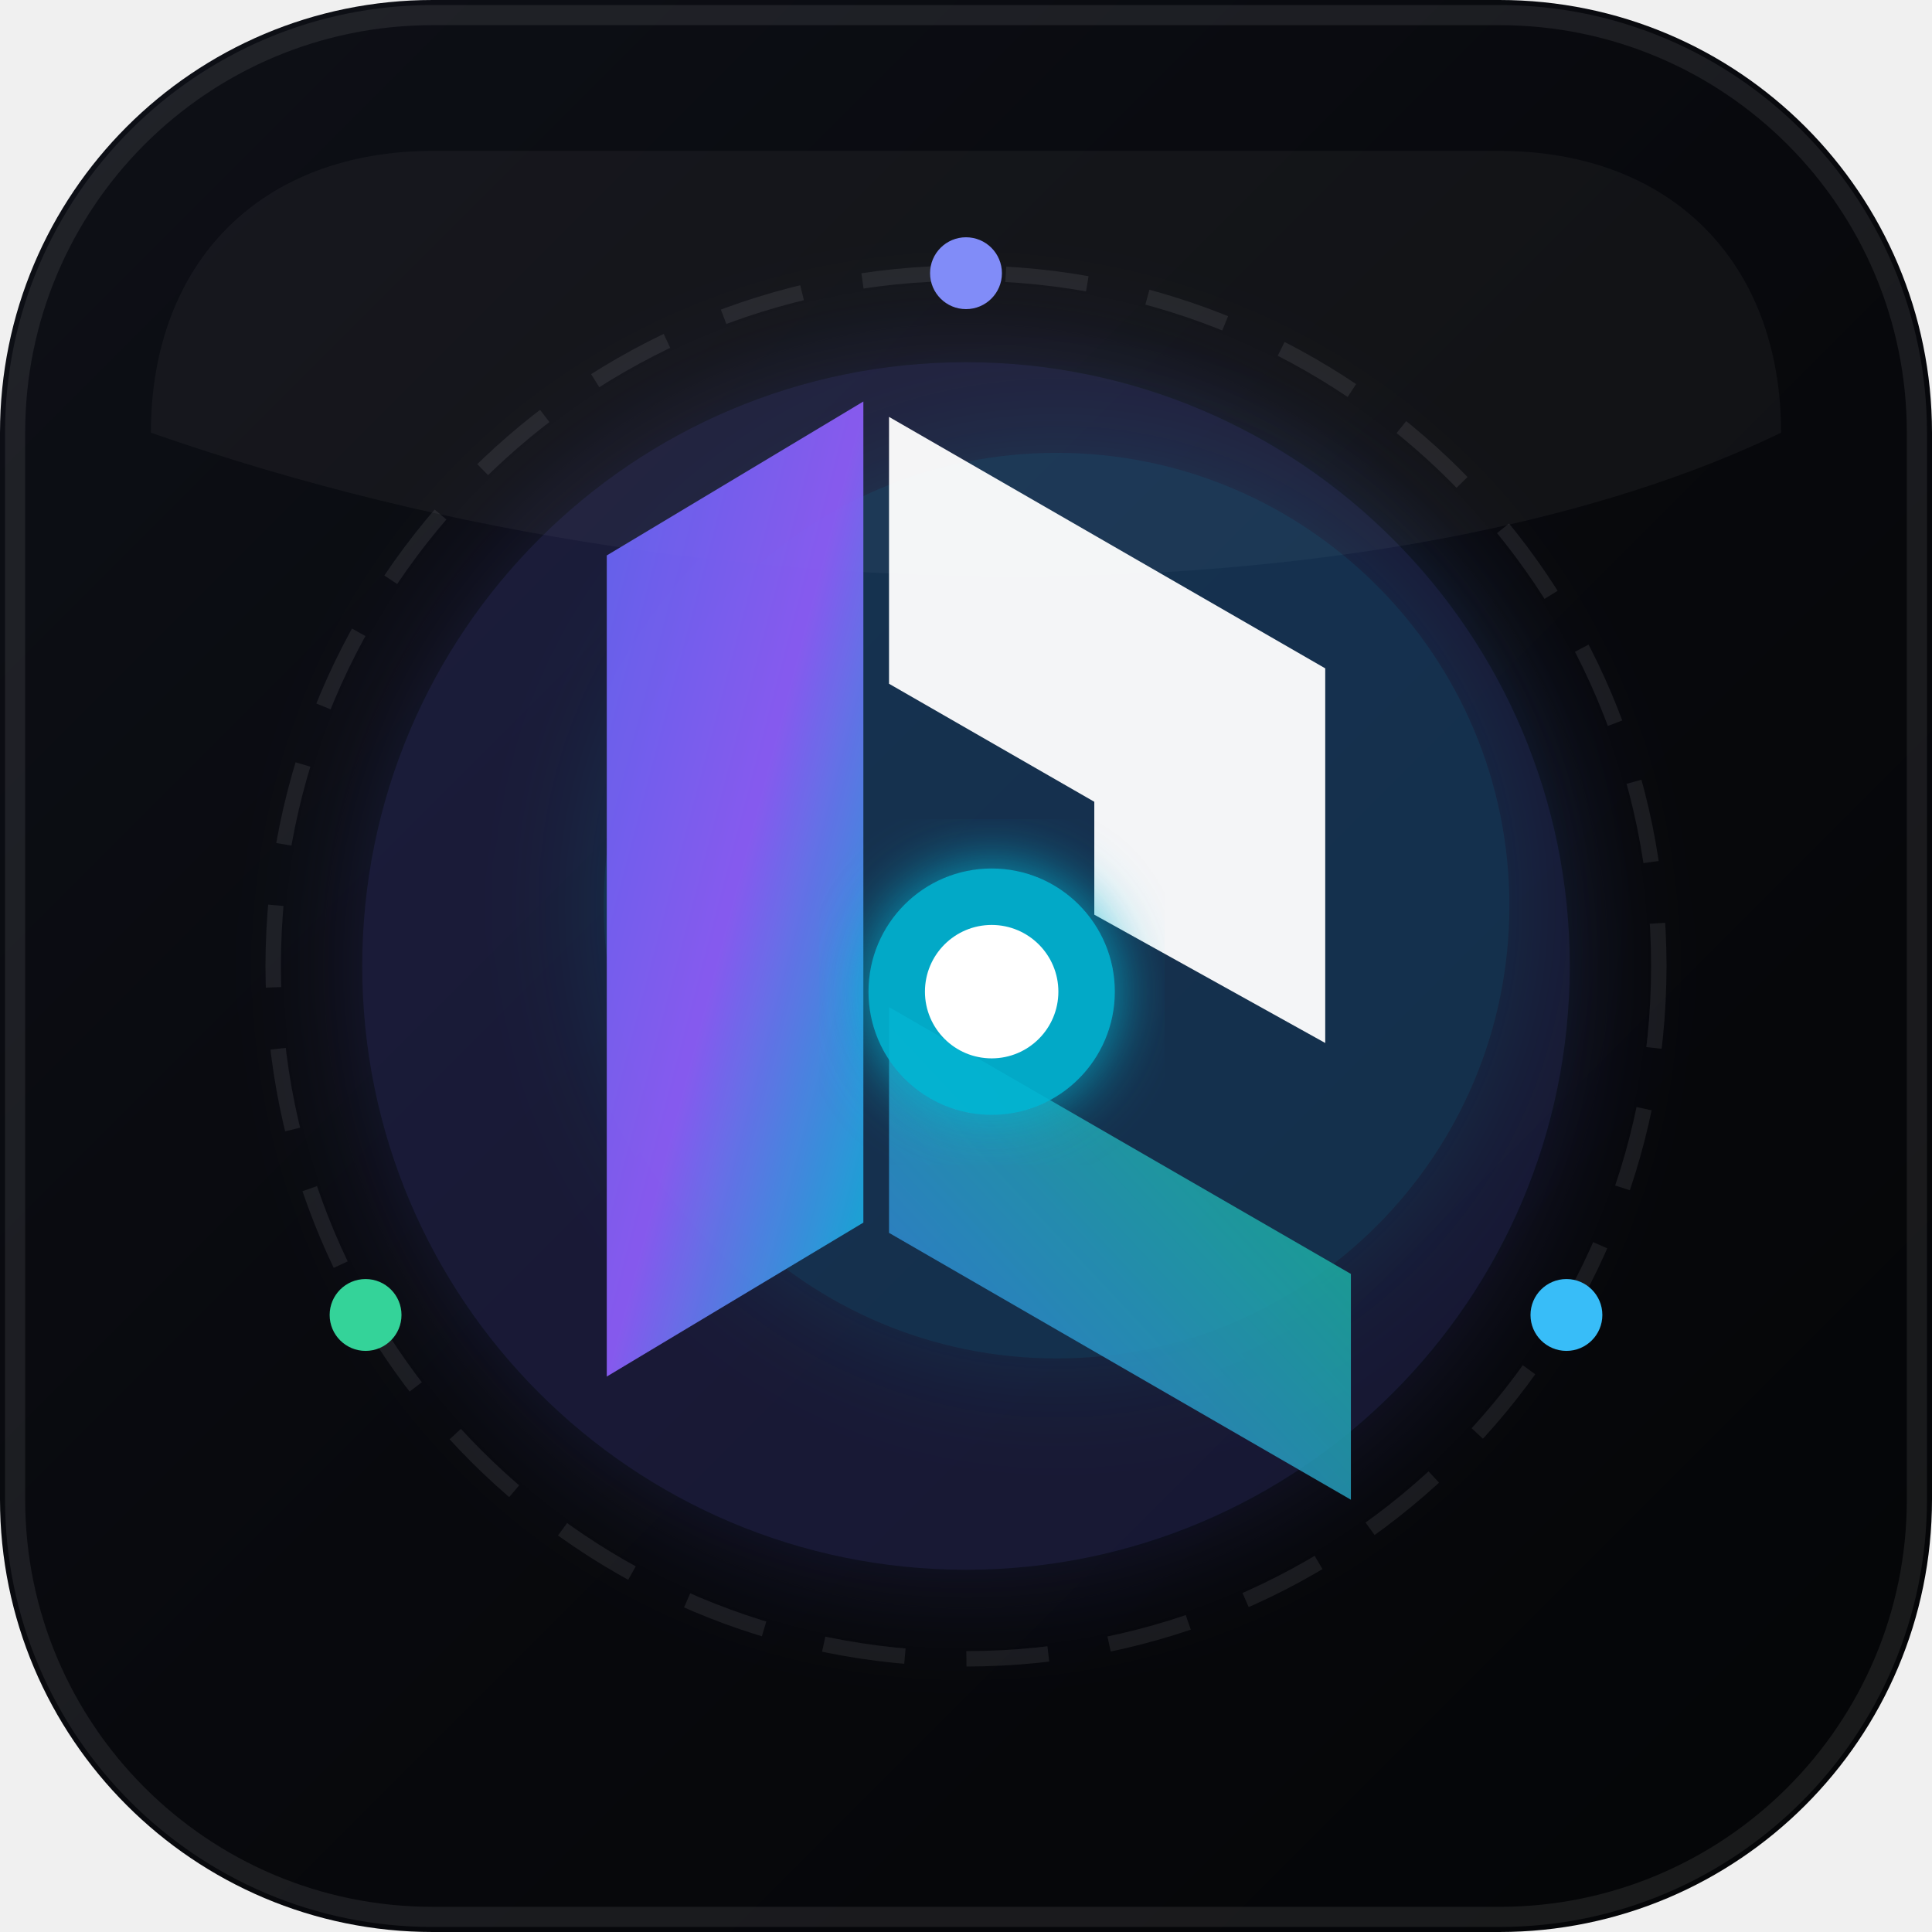
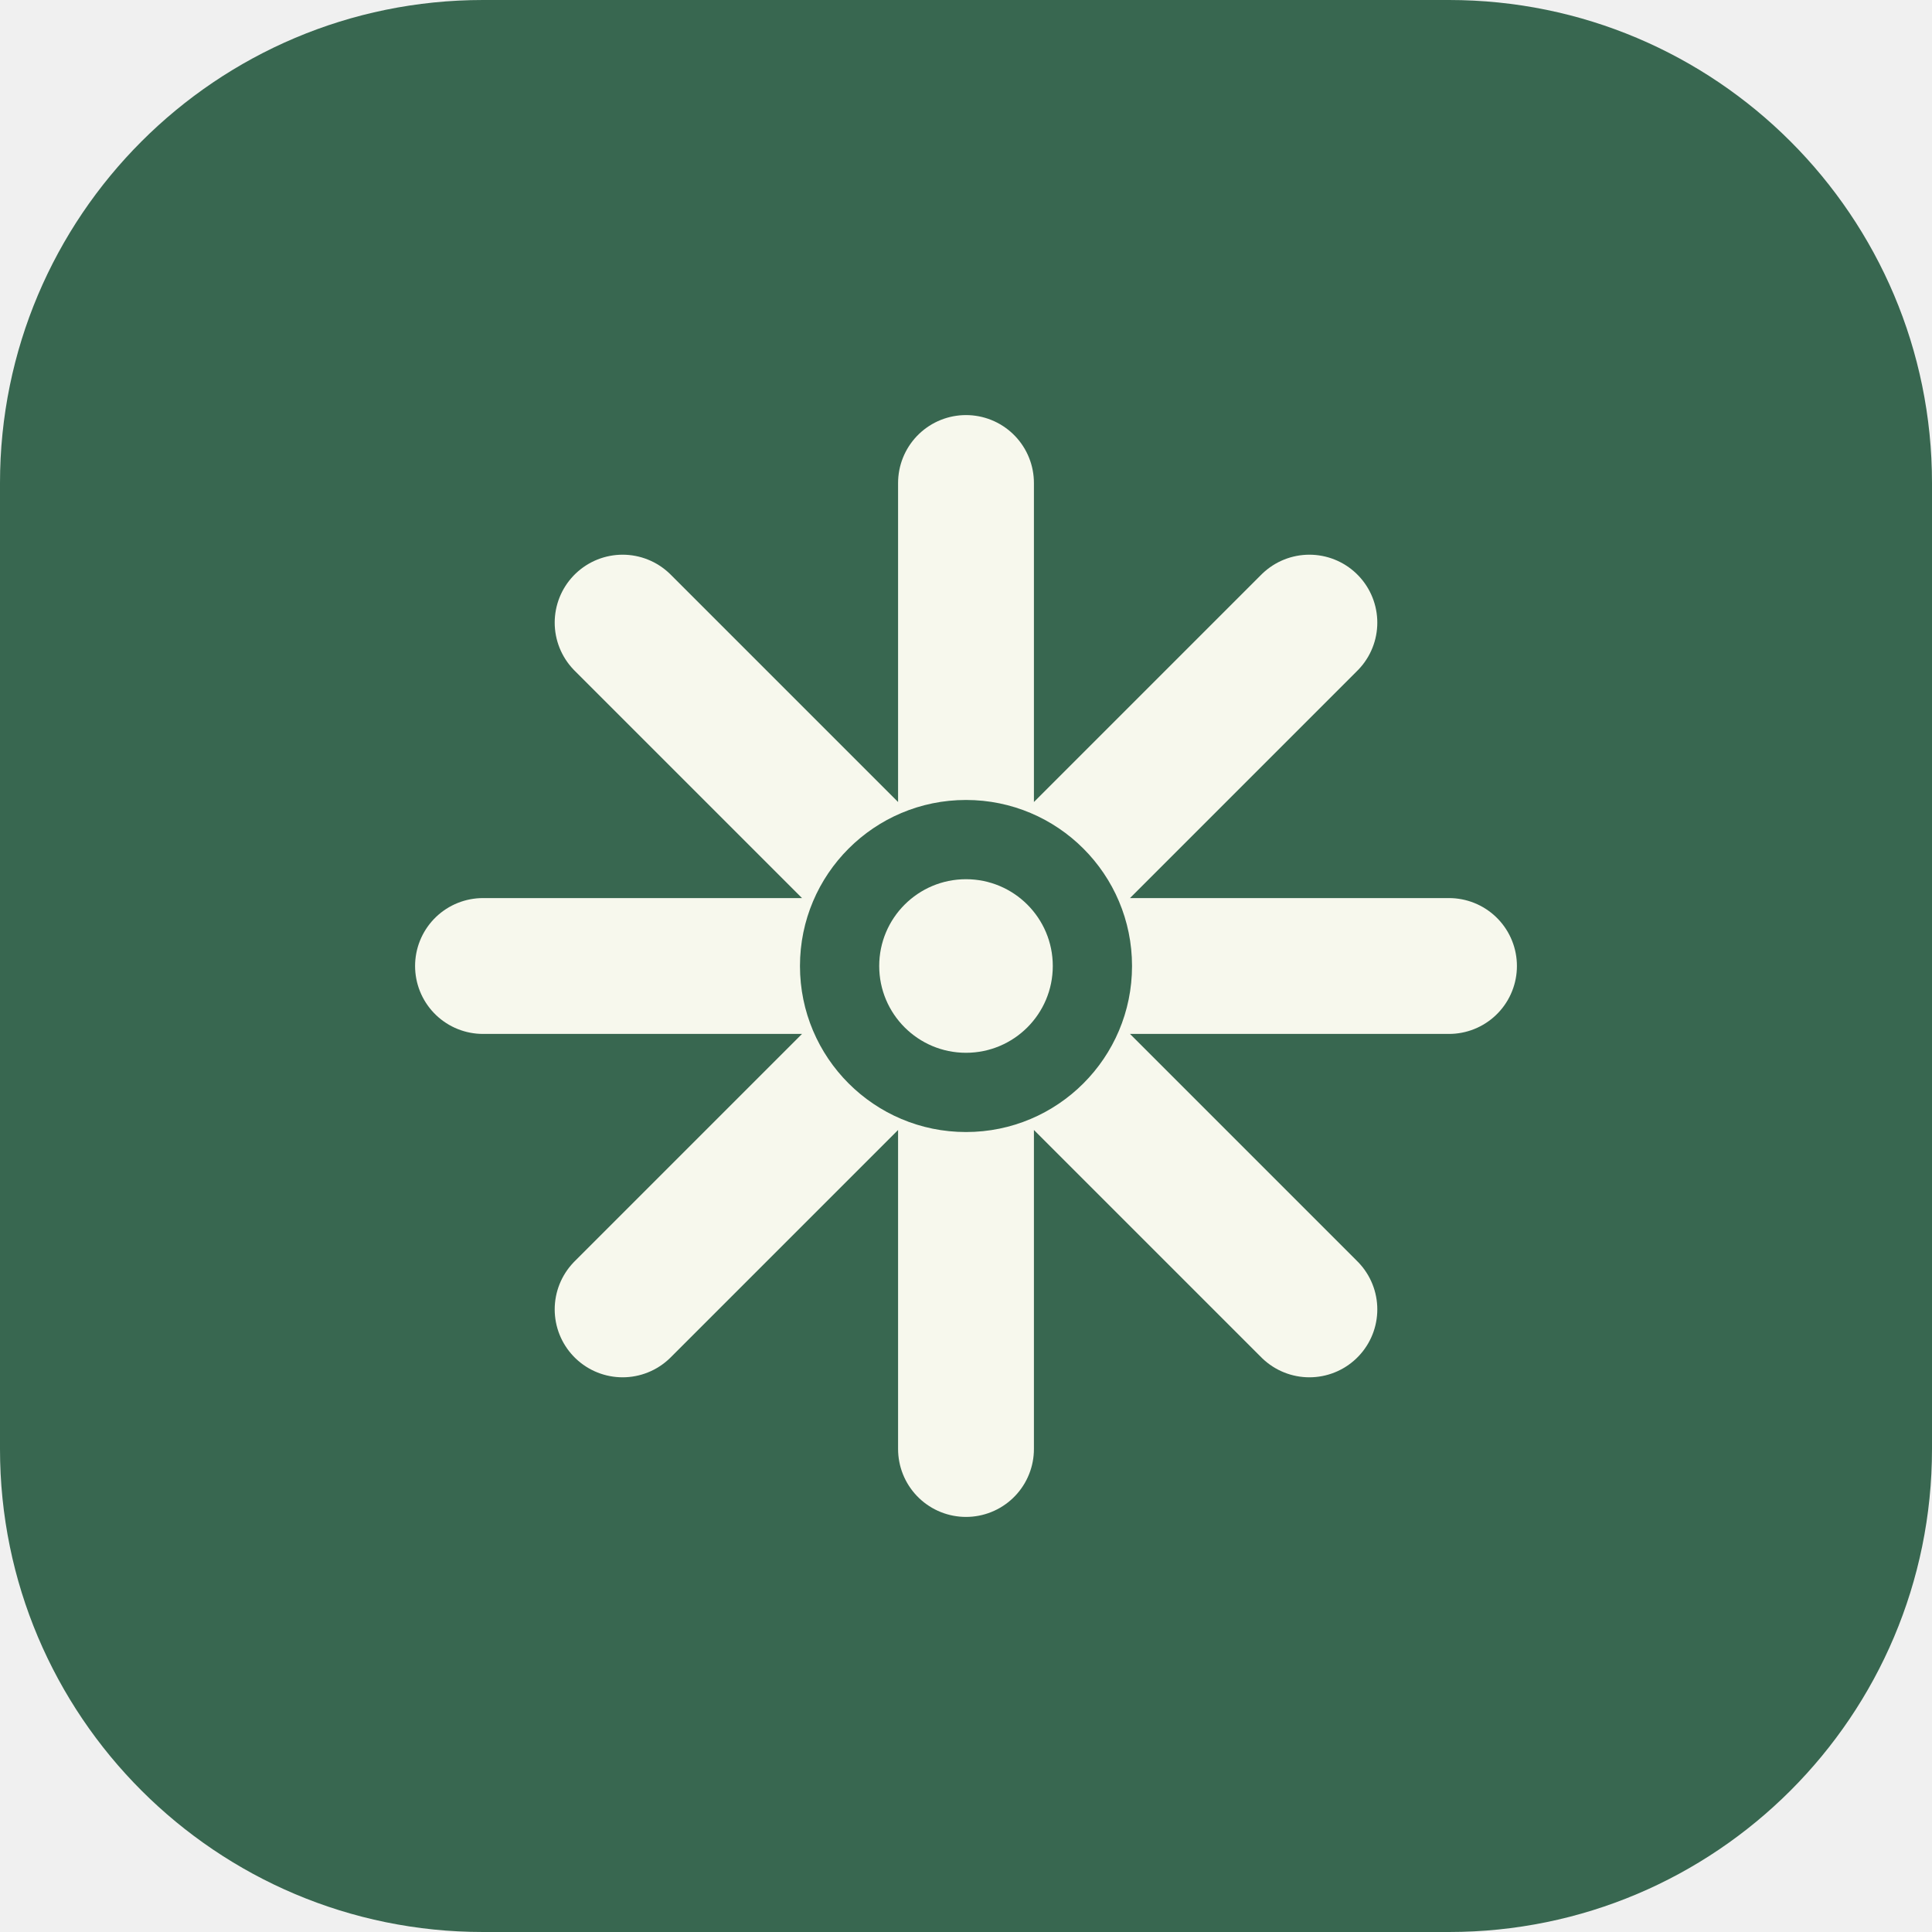
- <svg xmlns="http://www.w3.org/2000/svg" viewBox="0 0 192 192" width="192" height="192">
-   <defs>
-     <linearGradient id="bgGradFavPub" x1="0%" y1="0%" x2="100%" y2="100%">
-       <stop offset="0%" stop-color="#0e1017" />
-       <stop offset="50%" stop-color="#08090d" />
-       <stop offset="100%" stop-color="#040507" />
-     </linearGradient>
-     <linearGradient id="neonCoreFavPub" x1="0%" y1="0%" x2="100%" y2="100%">
-       <stop offset="0%" stop-color="#6366f1" />
-       <stop offset="50%" stop-color="#8b5cf6" />
-       <stop offset="100%" stop-color="#06b6d4" />
-     </linearGradient>
-     <linearGradient id="glowAccentFavPub" x1="0%" y1="100%" x2="100%" y2="0%">
-       <stop offset="0%" stop-color="#3b82f6" stop-opacity="0.8" />
-       <stop offset="100%" stop-color="#10b981" stop-opacity="0.9" />
-     </linearGradient>
-     <filter id="coreGlowFavPub" x="-20%" y="-20%" width="140%" height="140%">
-       <feGaussianBlur stdDeviation="6" result="blur" />
-       <feComposite in="SourceGraphic" in2="blur" operator="over" />
-     </filter>
-   </defs>
-   <rect width="192" height="192" rx="43" fill="url(#bgGradFavPub)" />
-   <rect x="1.5" y="1.5" width="189" height="189" rx="41.5" fill="none" stroke="rgba(255,255,255,0.08)" stroke-width="2" />
-   <path d="M 15 43 C 15 26 26 15 43 15 L 149 15 C 166 15 177 26 177 43 C 142 60 75 64 15 43 Z" fill="rgba(255, 255, 255, 0.04)" />
-   <circle cx="96" cy="96" r="60" fill="#6366f1" opacity="0.18" filter="url(#coreGlowFavPub)" />
-   <circle cx="105" cy="90" r="45" fill="#06b6d4" opacity="0.15" filter="url(#coreGlowFavPub)" />
-   <g transform="translate(96, 96) scale(0.51)">
-     <circle cx="0" cy="0" r="135" fill="none" stroke="rgba(255, 255, 255, 0.08)" stroke-width="3" stroke-dasharray="16 12" />
-     <circle cx="0" cy="-135" r="7" fill="#818cf8" />
-     <circle cx="117" cy="68" r="7" fill="#38bdf8" />
-     <circle cx="-117" cy="68" r="7" fill="#34d399" />
-     <path d="M -70 -80 L -20 -110 L -20 50 L -70 80 Z" fill="url(#neonCoreFavPub)" opacity="0.95" />
-     <path d="M -15 52 L 75 104 L 75 60 L -15 8 Z" fill="url(#glowAccentFavPub)" />
-     <path d="M -15 -107 L 70 -58 L 70 15 L 25 -10 L 25 -32 L -15 -55 Z" fill="#ffffff" opacity="0.95" />
-     <circle cx="5" cy="5" r="24" fill="#06b6d4" filter="url(#coreGlowFavPub)" opacity="0.9" />
-     <circle cx="5" cy="5" r="13" fill="#ffffff" />
+ <svg xmlns="http://www.w3.org/2000/svg" viewBox="0 0 512 512">
+   <rect width="512" height="512" rx="128" fill="#386750" />
+   <g stroke="#f7f8ed" stroke-width="36" stroke-linecap="round">
+     <path d="M256 128v256M128 256h256M165 165l182 182M165 347l182-182" />
  </g>
+   <circle cx="256" cy="256" r="44" fill="#386750" />
+   <circle cx="256" cy="256" r="23" fill="#f7f8ed" />
</svg>
